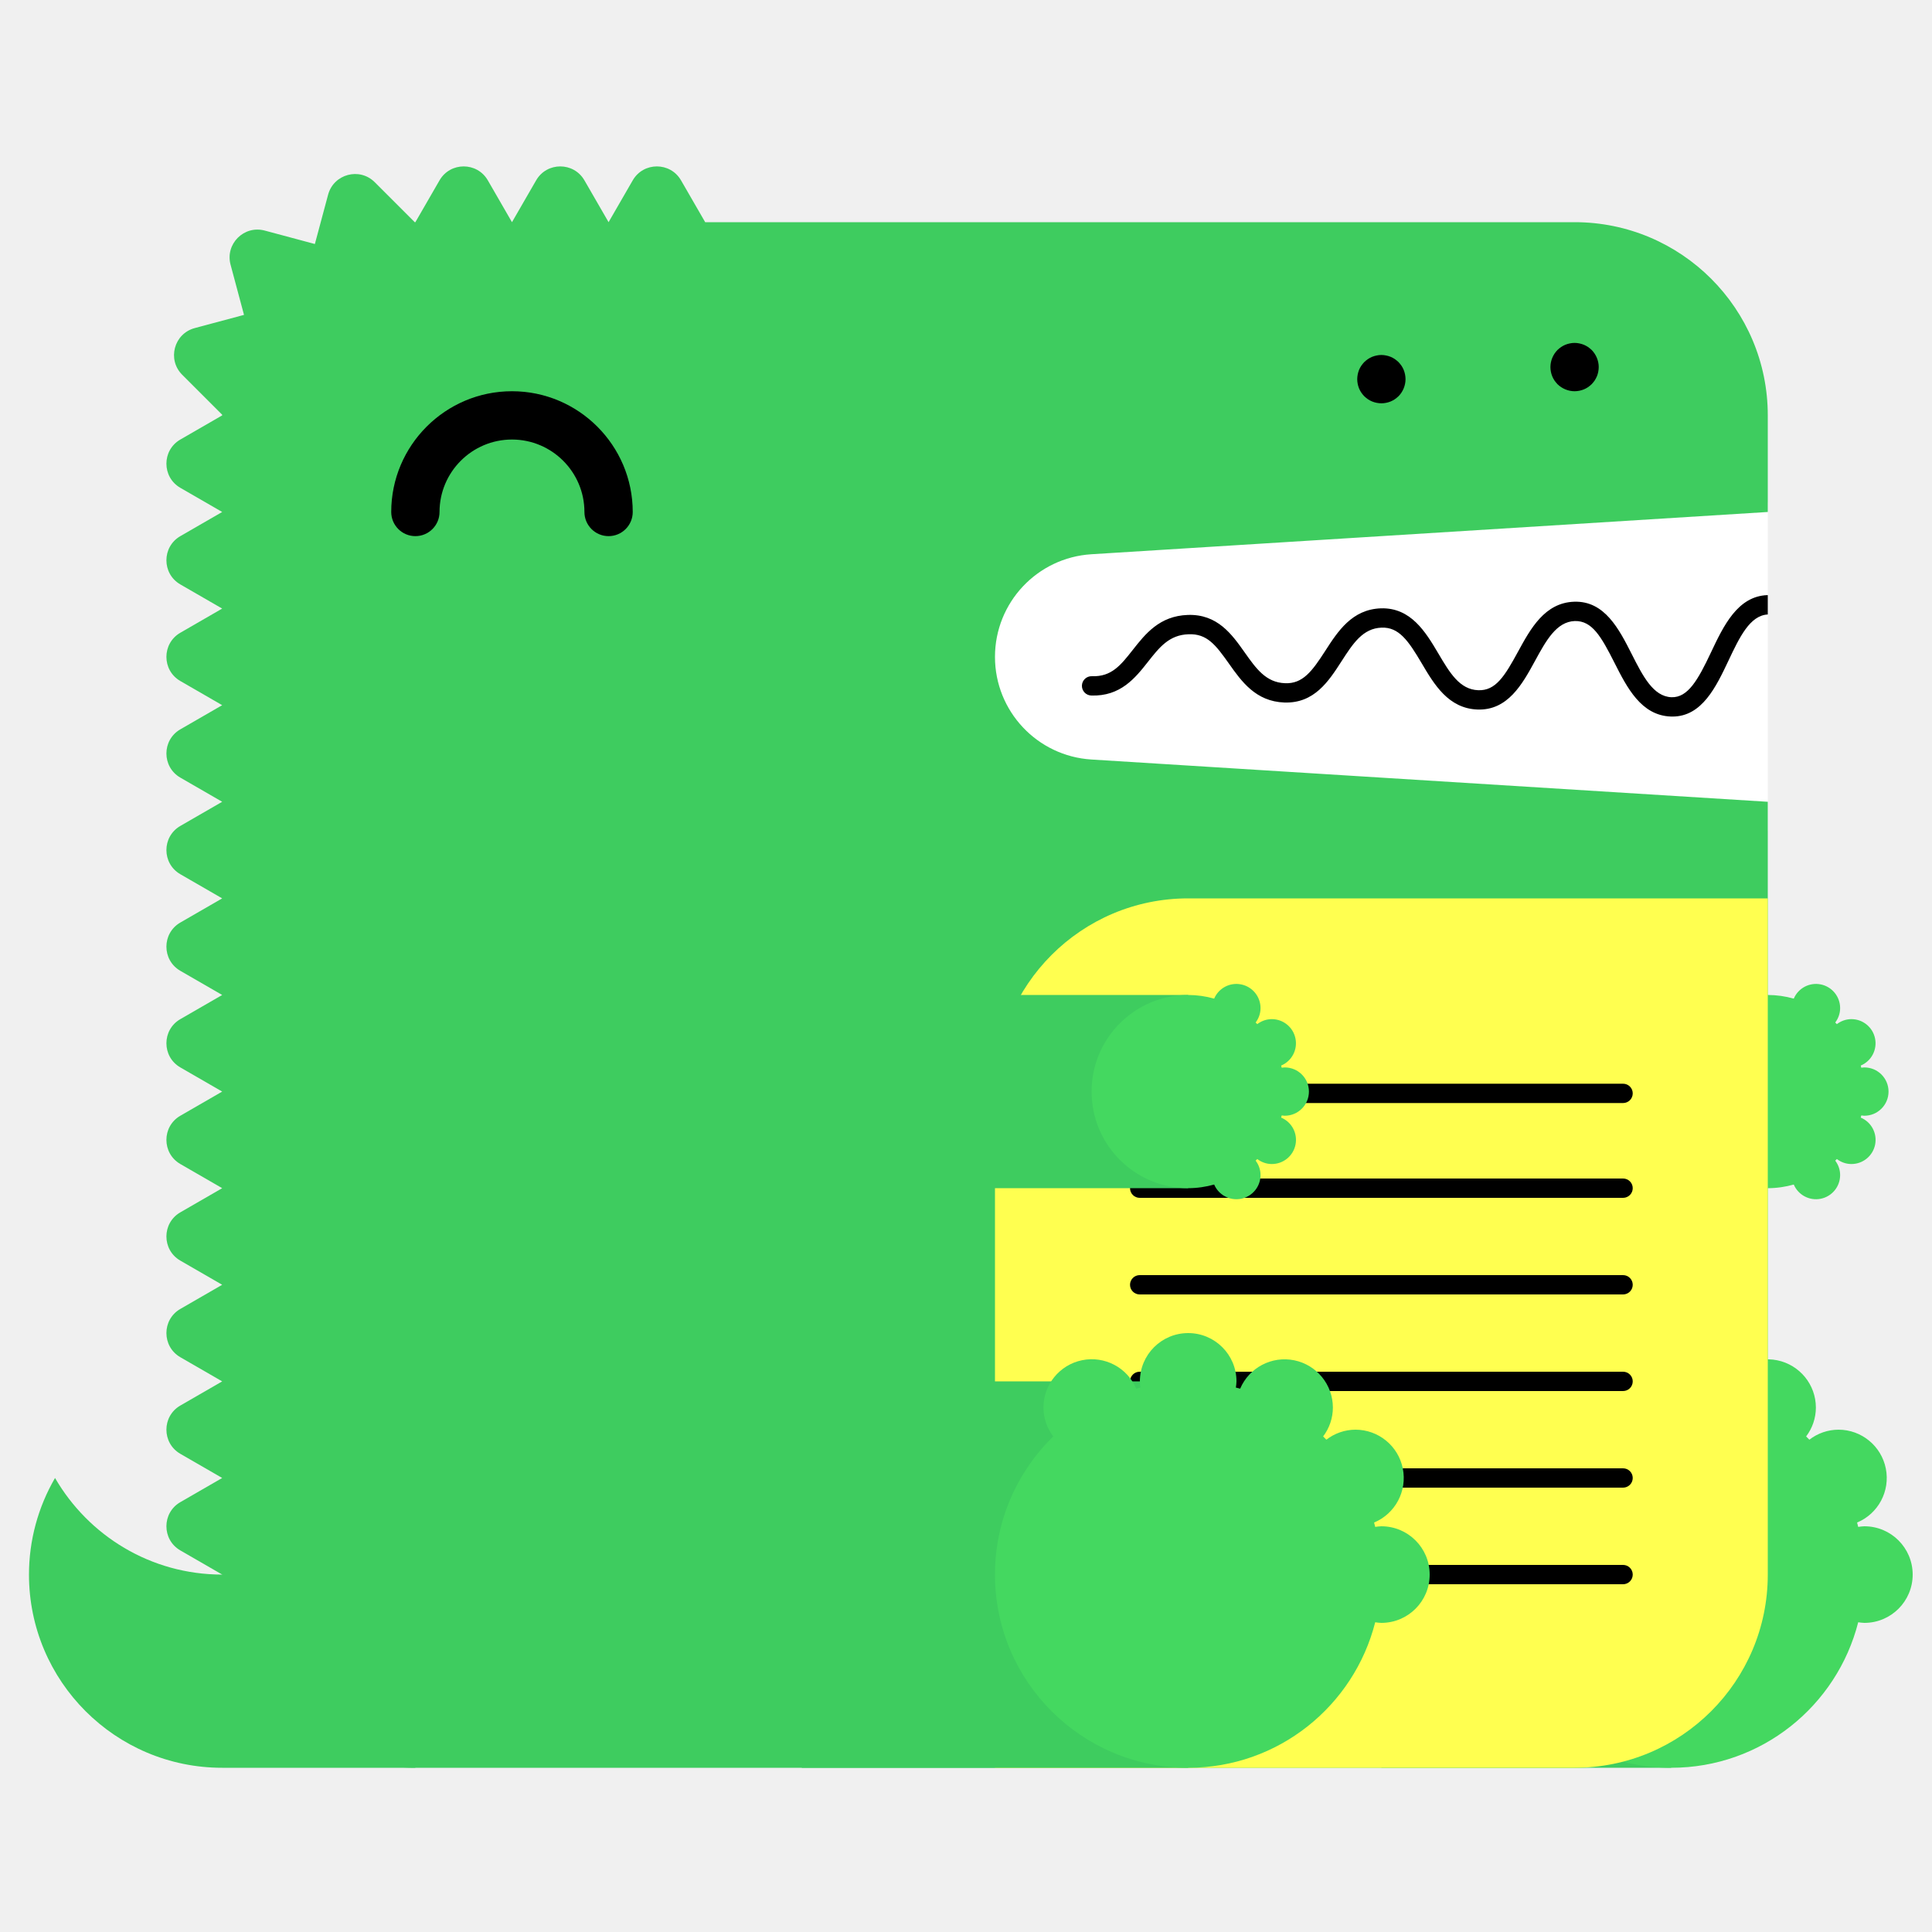
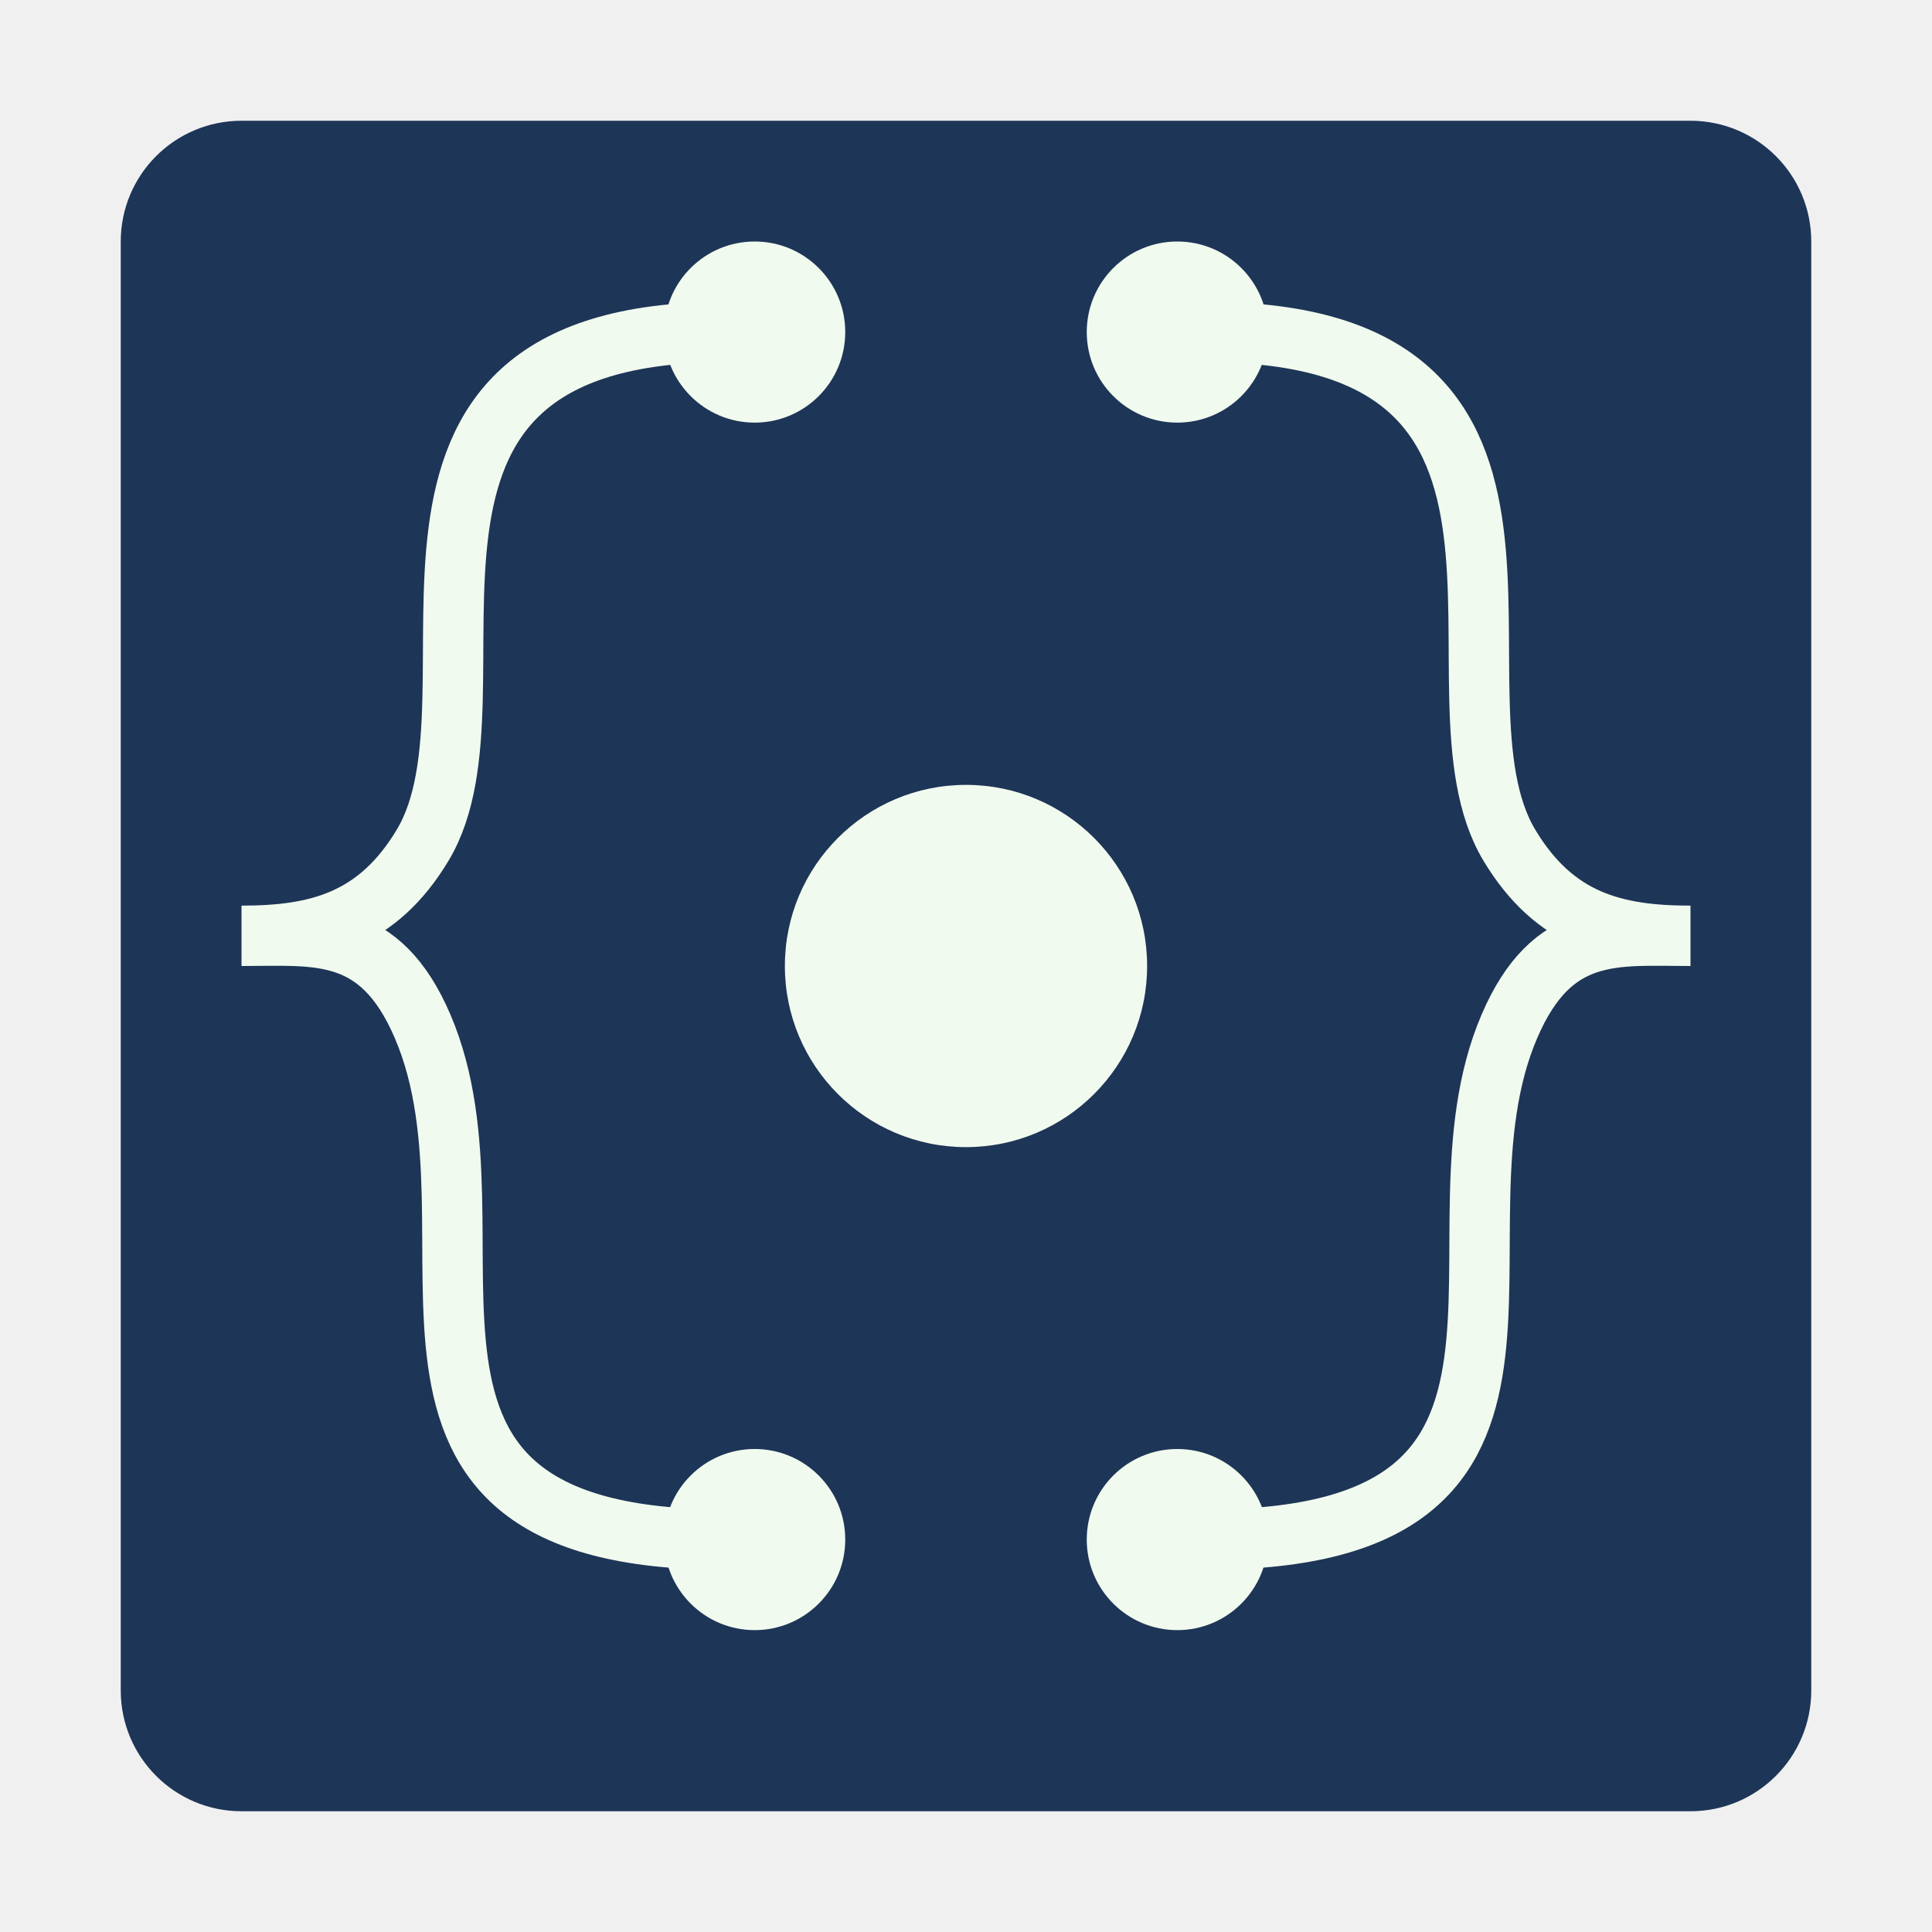
- <svg xmlns="http://www.w3.org/2000/svg" width="200" height="200" viewBox="0 0 200 200">
-   <g fill="none" fill-rule="evenodd">
-     <path fill="#FFF" d="M99 52h84v34H99z" />
-     <path d="M23 163c-7.398 0-13.843-4.027-17.303-10A19.886 19.886 0 0 0 3 163c0 11.046 8.954 20 20 20h20v-20H23z" fill="#3ECC5F" />
-     <path d="M112.98 57.376L183 53V43c0-11.046-8.954-20-20-20H73l-2.5-4.33c-1.112-1.925-3.889-1.925-5 0L63 23l-2.5-4.33c-1.111-1.925-3.889-1.925-5 0L53 23l-2.5-4.33c-1.111-1.925-3.889-1.925-5 0L43 23c-.022 0-.042.003-.065.003l-4.142-4.141c-1.57-1.571-4.252-.853-4.828 1.294l-1.369 5.104-5.192-1.392c-2.148-.575-4.111 1.389-3.535 3.536l1.39 5.193-5.102 1.367c-2.148.576-2.867 3.259-1.296 4.83l4.142 4.142c0 .021-.003.042-.003.064l-4.33 2.5c-1.925 1.111-1.925 3.889 0 5L23 53l-4.33 2.5c-1.925 1.111-1.925 3.889 0 5L23 63l-4.33 2.5c-1.925 1.111-1.925 3.889 0 5L23 73l-4.33 2.5c-1.925 1.111-1.925 3.889 0 5L23 83l-4.33 2.5c-1.925 1.111-1.925 3.889 0 5L23 93l-4.33 2.5c-1.925 1.111-1.925 3.889 0 5L23 103l-4.33 2.5c-1.925 1.111-1.925 3.889 0 5L23 113l-4.33 2.5c-1.925 1.111-1.925 3.889 0 5L23 123l-4.33 2.5c-1.925 1.111-1.925 3.889 0 5L23 133l-4.33 2.5c-1.925 1.111-1.925 3.889 0 5L23 143l-4.33 2.5c-1.925 1.111-1.925 3.889 0 5L23 153l-4.33 2.5c-1.925 1.111-1.925 3.889 0 5L23 163c0 11.046 8.954 20 20 20h120c11.046 0 20-8.954 20-20V83l-70.02-4.376A10.645 10.645 0 0 1 103 68c0-5.621 4.37-10.273 9.98-10.624" fill="#3ECC5F" />
-     <path fill="#3ECC5F" d="M143 183h30v-40h-30z" />
-     <path d="M193 158c-.219 0-.428.037-.639.064-.038-.15-.074-.301-.116-.451A5 5 0 0 0 190.32 148a4.96 4.96 0 0 0-3.016 1.036 26.531 26.531 0 0 0-.335-.336 4.955 4.955 0 0 0 1.011-2.987 5 5 0 0 0-9.599-1.959c-.148-.042-.297-.077-.445-.115.027-.211.064-.42.064-.639a5 5 0 0 0-5-5 5 5 0 0 0-5 5c0 .219.037.428.064.639-.148.038-.297.073-.445.115a4.998 4.998 0 0 0-9.599 1.959c0 1.125.384 2.151 1.011 2.987-3.717 3.632-6.031 8.693-6.031 14.3 0 11.046 8.954 20 20 20 9.339 0 17.16-6.41 19.361-15.064.211.027.42.064.639.064a5 5 0 0 0 5-5 5 5 0 0 0-5-5" fill="#44D860" />
-     <path fill="#3ECC5F" d="M153 123h30v-20h-30z" />
-     <path d="M193 115.5a2.5 2.5 0 1 0 0-5c-.109 0-.214.019-.319.032-.02-.075-.037-.15-.058-.225a2.501 2.501 0 0 0-.963-4.807c-.569 0-1.088.197-1.508.518a6.653 6.653 0 0 0-.168-.168c.314-.417.506-.931.506-1.494a2.5 2.5 0 0 0-4.8-.979A9.987 9.987 0 0 0 183 103c-5.522 0-10 4.478-10 10s4.478 10 10 10c.934 0 1.833-.138 2.69-.377a2.5 2.5 0 0 0 4.8-.979c0-.563-.192-1.077-.506-1.494.057-.055.113-.111.168-.168.42.321.939.518 1.508.518a2.5 2.5 0 0 0 .963-4.807c.021-.074.038-.15.058-.225.105.013.21.032.319.032" fill="#44D860" />
-     <path d="M63 55.5a2.5 2.5 0 0 1-2.5-2.5c0-4.136-3.364-7.5-7.5-7.5s-7.5 3.364-7.5 7.5a2.5 2.5 0 1 1-5 0c0-6.893 5.607-12.5 12.5-12.5S65.5 46.107 65.5 53a2.5 2.5 0 0 1-2.5 2.5" fill="#000" />
-     <path d="M103 183h60c11.046 0 20-8.954 20-20V93h-60c-11.046 0-20 8.954-20 20v70z" fill="#FFFF50" />
-     <path d="M168.02 124h-50.04a1 1 0 1 1 0-2h50.04a1 1 0 1 1 0 2m0 20h-50.04a1 1 0 1 1 0-2h50.04a1 1 0 1 1 0 2m0 20h-50.04a1 1 0 1 1 0-2h50.04a1 1 0 1 1 0 2m0-49.814h-50.04a1 1 0 1 1 0-2h50.04a1 1 0 1 1 0 2m0 19.814h-50.04a1 1 0 1 1 0-2h50.04a1 1 0 1 1 0 2m0 20h-50.04a1 1 0 1 1 0-2h50.04a1 1 0 1 1 0 2M183 61.611c-.012 0-.022-.006-.034-.005-3.09.105-4.552 3.196-5.842 5.923-1.346 2.85-2.387 4.703-4.093 4.647-1.889-.068-2.969-2.202-4.113-4.46-1.314-2.594-2.814-5.536-5.963-5.426-3.046.104-4.513 2.794-5.807 5.167-1.377 2.528-2.314 4.065-4.121 3.994-1.927-.07-2.951-1.805-4.136-3.813-1.321-2.236-2.848-4.75-5.936-4.664-2.994.103-4.465 2.385-5.763 4.4-1.373 2.13-2.335 3.428-4.165 3.351-1.973-.07-2.992-1.51-4.171-3.177-1.324-1.873-2.816-3.993-5.895-3.89-2.928.1-4.399 1.97-5.696 3.618-1.232 1.564-2.194 2.802-4.229 2.724a1 1 0 0 0-.072 2c3.017.101 4.545-1.8 5.872-3.487 1.177-1.496 2.193-2.787 4.193-2.855 1.926-.082 2.829 1.115 4.195 3.045 1.297 1.834 2.769 3.914 5.731 4.021 3.103.104 4.596-2.215 5.918-4.267 1.182-1.834 2.202-3.417 4.15-3.484 1.793-.067 2.769 1.35 4.145 3.681 1.297 2.197 2.766 4.686 5.787 4.796 3.125.108 4.634-2.62 5.949-5.035 1.139-2.088 2.214-4.06 4.119-4.126 1.793-.042 2.728 1.595 4.111 4.33 1.292 2.553 2.757 5.445 5.825 5.556l.169.003c3.064 0 4.518-3.075 5.805-5.794 1.139-2.41 2.217-4.68 4.067-4.773v-2z" fill="#000" />
-     <path fill="#3ECC5F" d="M83 183h40v-40H83z" />
-     <path d="M143 158c-.219 0-.428.037-.639.064-.038-.15-.074-.301-.116-.451A5 5 0 0 0 140.32 148a4.96 4.96 0 0 0-3.016 1.036 26.531 26.531 0 0 0-.335-.336 4.955 4.955 0 0 0 1.011-2.987 5 5 0 0 0-9.599-1.959c-.148-.042-.297-.077-.445-.115.027-.211.064-.42.064-.639a5 5 0 0 0-5-5 5 5 0 0 0-5 5c0 .219.037.428.064.639-.148.038-.297.073-.445.115a4.998 4.998 0 0 0-9.599 1.959c0 1.125.384 2.151 1.011 2.987-3.717 3.632-6.031 8.693-6.031 14.3 0 11.046 8.954 20 20 20 9.339 0 17.16-6.41 19.361-15.064.211.027.42.064.639.064a5 5 0 0 0 5-5 5 5 0 0 0-5-5" fill="#44D860" />
-     <path fill="#3ECC5F" d="M83 123h40v-20H83z" />
-     <path d="M133 115.5a2.5 2.5 0 1 0 0-5c-.109 0-.214.019-.319.032-.02-.075-.037-.15-.058-.225a2.501 2.501 0 0 0-.963-4.807c-.569 0-1.088.197-1.508.518a6.653 6.653 0 0 0-.168-.168c.314-.417.506-.931.506-1.494a2.5 2.5 0 0 0-4.8-.979A9.987 9.987 0 0 0 123 103c-5.522 0-10 4.478-10 10s4.478 10 10 10c.934 0 1.833-.138 2.69-.377a2.5 2.5 0 0 0 4.8-.979c0-.563-.192-1.077-.506-1.494.057-.055.113-.111.168-.168.42.321.939.518 1.508.518a2.5 2.5 0 0 0 .963-4.807c.021-.074.038-.15.058-.225.105.013.21.032.319.032" fill="#44D860" />
-     <path d="M143 41.75c-.16 0-.33-.02-.49-.05a2.52 2.52 0 0 1-.47-.14c-.15-.06-.29-.14-.431-.23-.13-.09-.259-.2-.38-.31-.109-.12-.219-.24-.309-.38s-.17-.28-.231-.43a2.619 2.619 0 0 1-.189-.96c0-.16.02-.33.05-.49.03-.16.08-.31.139-.47.061-.15.141-.29.231-.43.09-.13.2-.26.309-.38.121-.11.25-.22.38-.31.141-.09.281-.17.431-.23.149-.06.31-.11.47-.14.32-.07.65-.07.98 0 .159.03.32.08.47.14.149.06.29.14.43.23.13.09.259.2.38.31.11.12.22.25.31.38.09.14.17.28.23.43.06.16.11.31.14.47.029.16.05.33.05.49 0 .66-.271 1.31-.73 1.77-.121.11-.25.22-.38.31-.14.09-.281.17-.43.23a2.565 2.565 0 0 1-.96.19m20-1.25c-.66 0-1.3-.27-1.771-.73a3.802 3.802 0 0 1-.309-.38c-.09-.14-.17-.28-.231-.43a2.619 2.619 0 0 1-.189-.96c0-.66.27-1.3.729-1.77.121-.11.25-.22.38-.31.141-.09.281-.17.431-.23.149-.06.31-.11.47-.14.32-.07.66-.07.98 0 .159.03.32.08.47.14.149.06.29.14.43.23.13.09.259.2.38.31.459.47.73 1.11.73 1.77 0 .16-.021.33-.05.49-.03.16-.08.32-.14.47-.07.15-.14.29-.23.43-.09.13-.2.26-.31.38-.121.11-.25.22-.38.31-.14.09-.281.17-.43.23a2.565 2.565 0 0 1-.96.19" fill="#000" />
-   </g>
+ <svg xmlns="http://www.w3.org/2000/svg" width="32" height="32" viewBox="0 0 32 32" fill="none">
+   <rect x="2" y="2" width="28" height="28" rx="2" fill="#1D3557" />
+   <path d="M12 5.5C5.393 5.5 8.525 11.463 7 14C6.249 15.25 5.25 15.5 4 15.5C5.25 15.5 6.29 15.343 7 17C8.5 20.5 5.393 25.5 12 25.5" stroke="#F1FAEE" />
+   <circle cx="12.5" cy="5.5" r="1.5" fill="#F1FAEE" />
+   <circle cx="12.5" cy="25.5" r="1.5" fill="#F1FAEE" />
+   <path d="M20 5.5C26.607 5.5 23.475 11.463 25 14C25.751 15.25 26.75 15.5 28 15.5C26.75 15.5 25.71 15.343 25 17C23.5 20.5 26.607 25.5 20 25.5" stroke="#F1FAEE" />
+   <ellipse rx="1.5" ry="1.5" transform="matrix(-1 0 0 1 19.5 5.5)" fill="#F1FAEE" />
+   <ellipse rx="1.5" ry="1.5" transform="matrix(-1 0 0 1 19.5 25.5)" fill="#F1FAEE" />
+   <circle cx="16" cy="16" r="3" fill="#F1FAEE" />
</svg>
